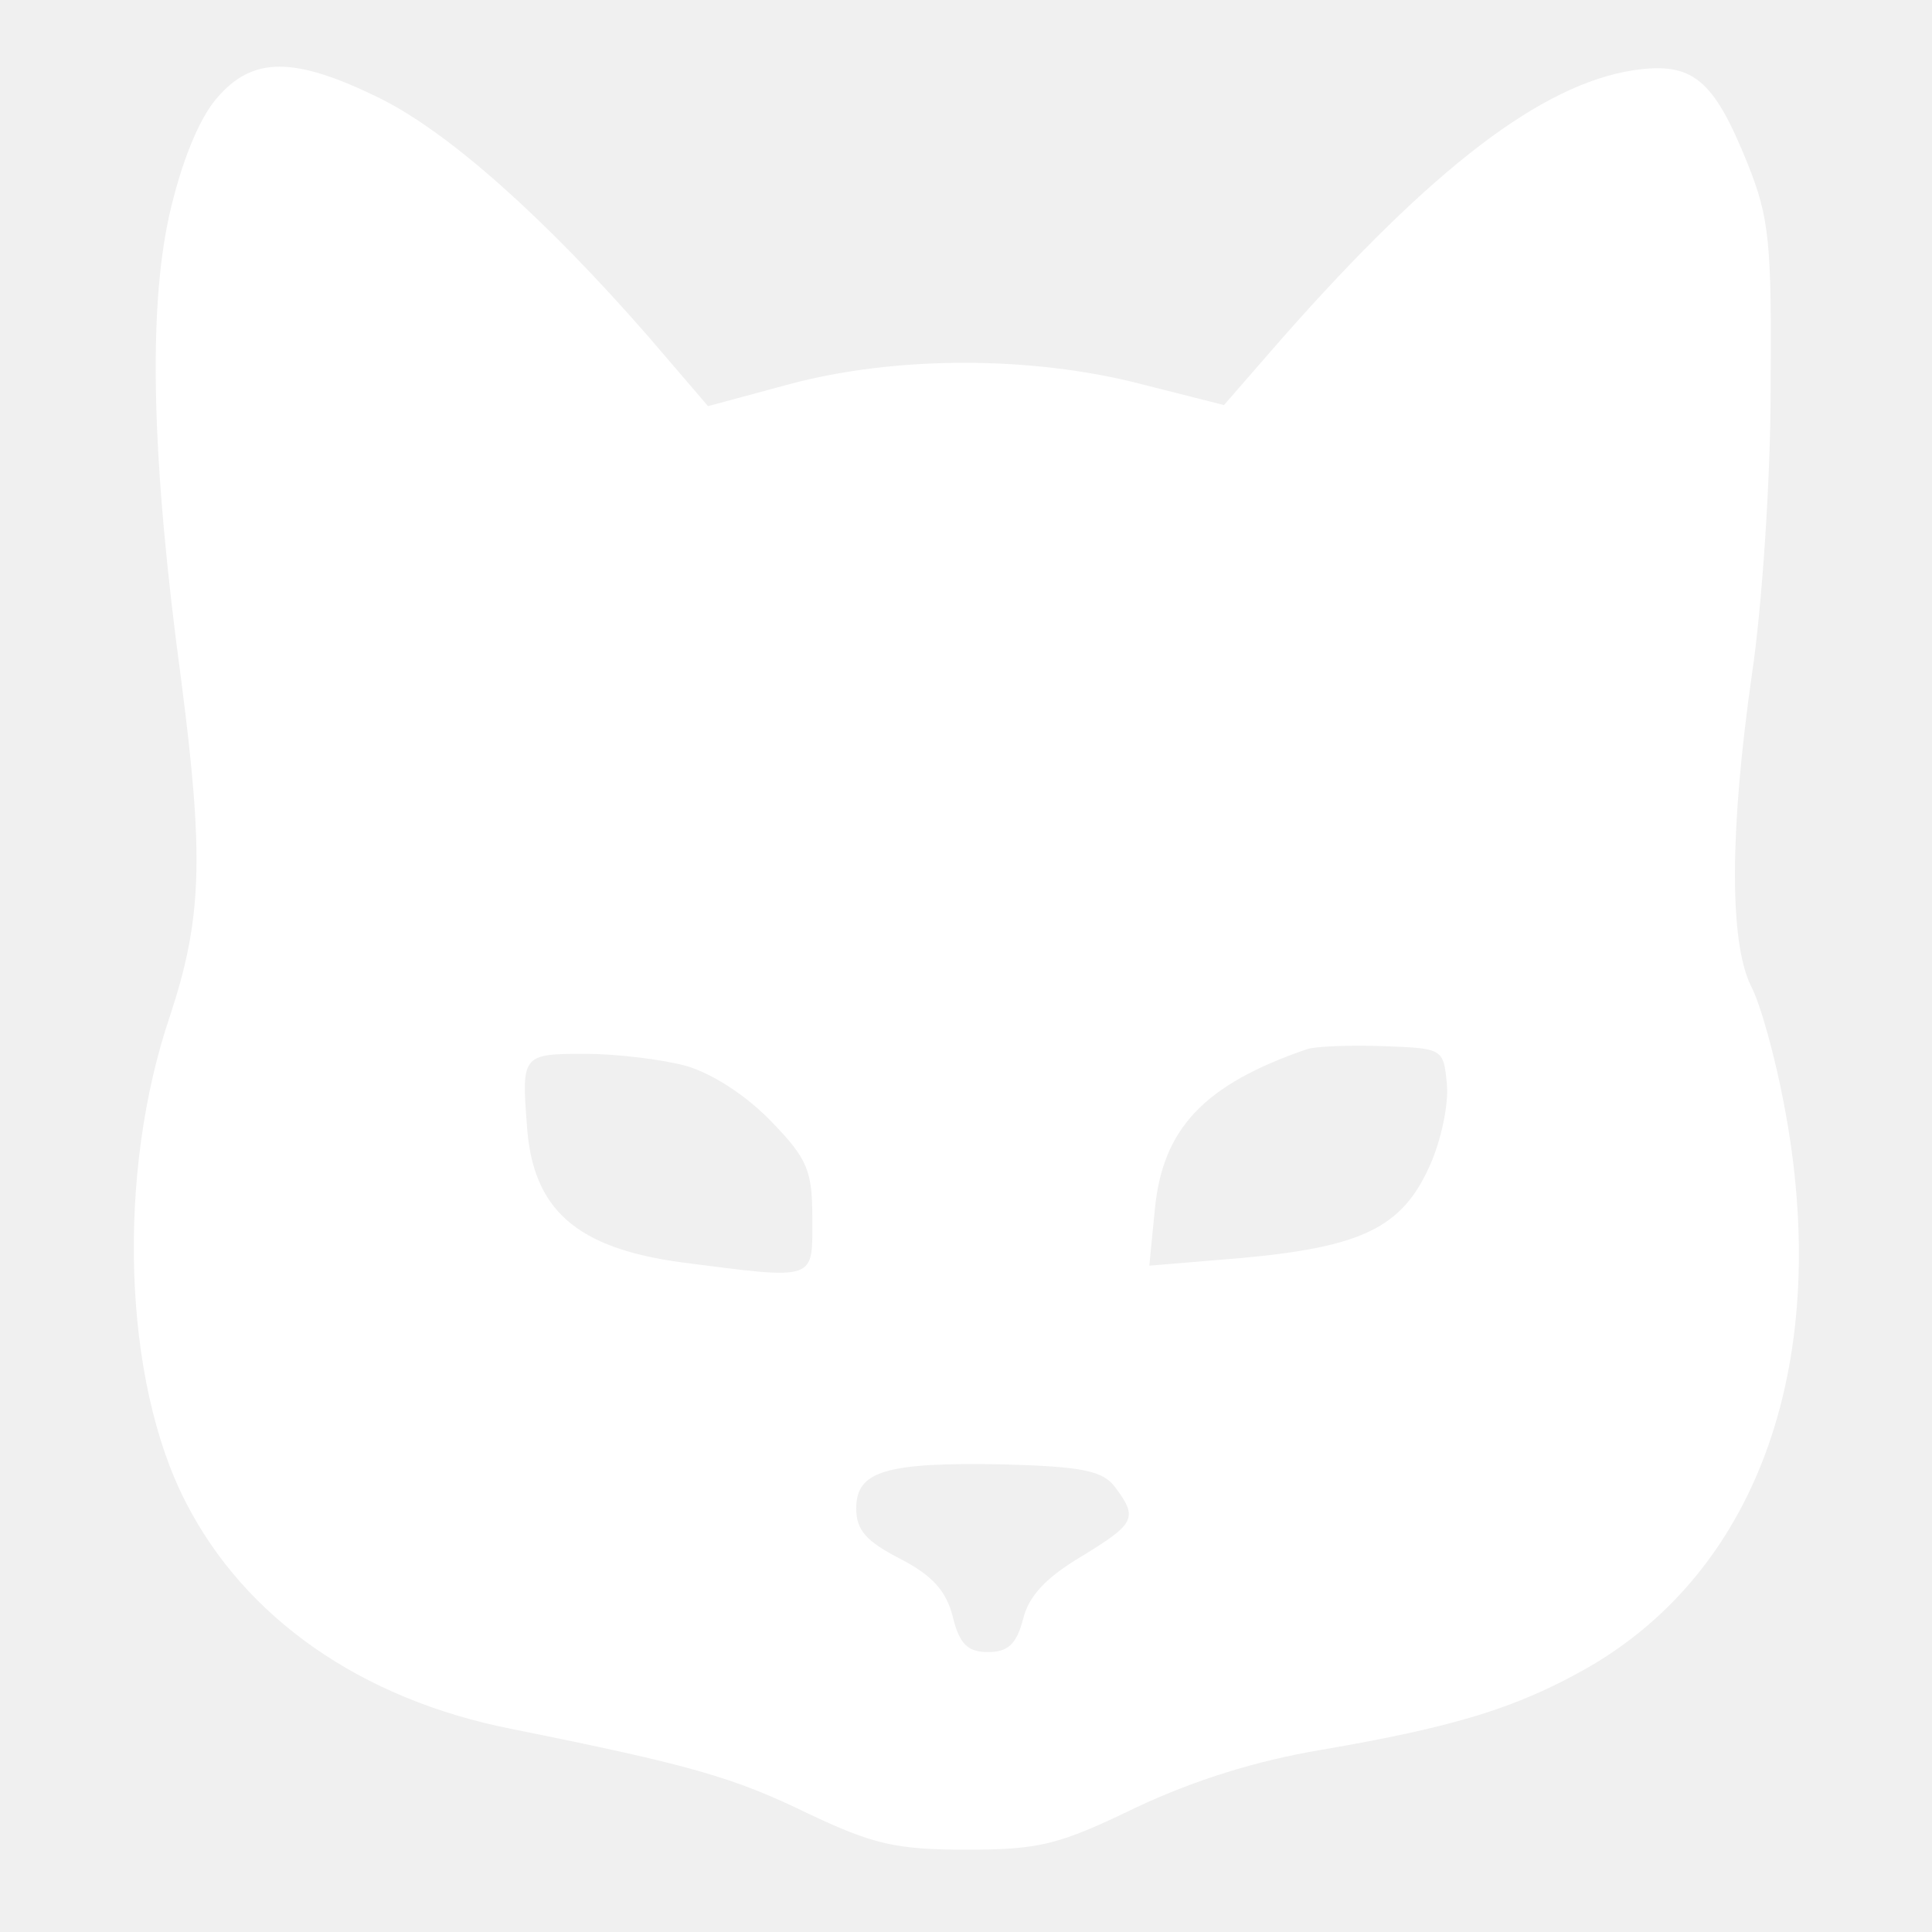
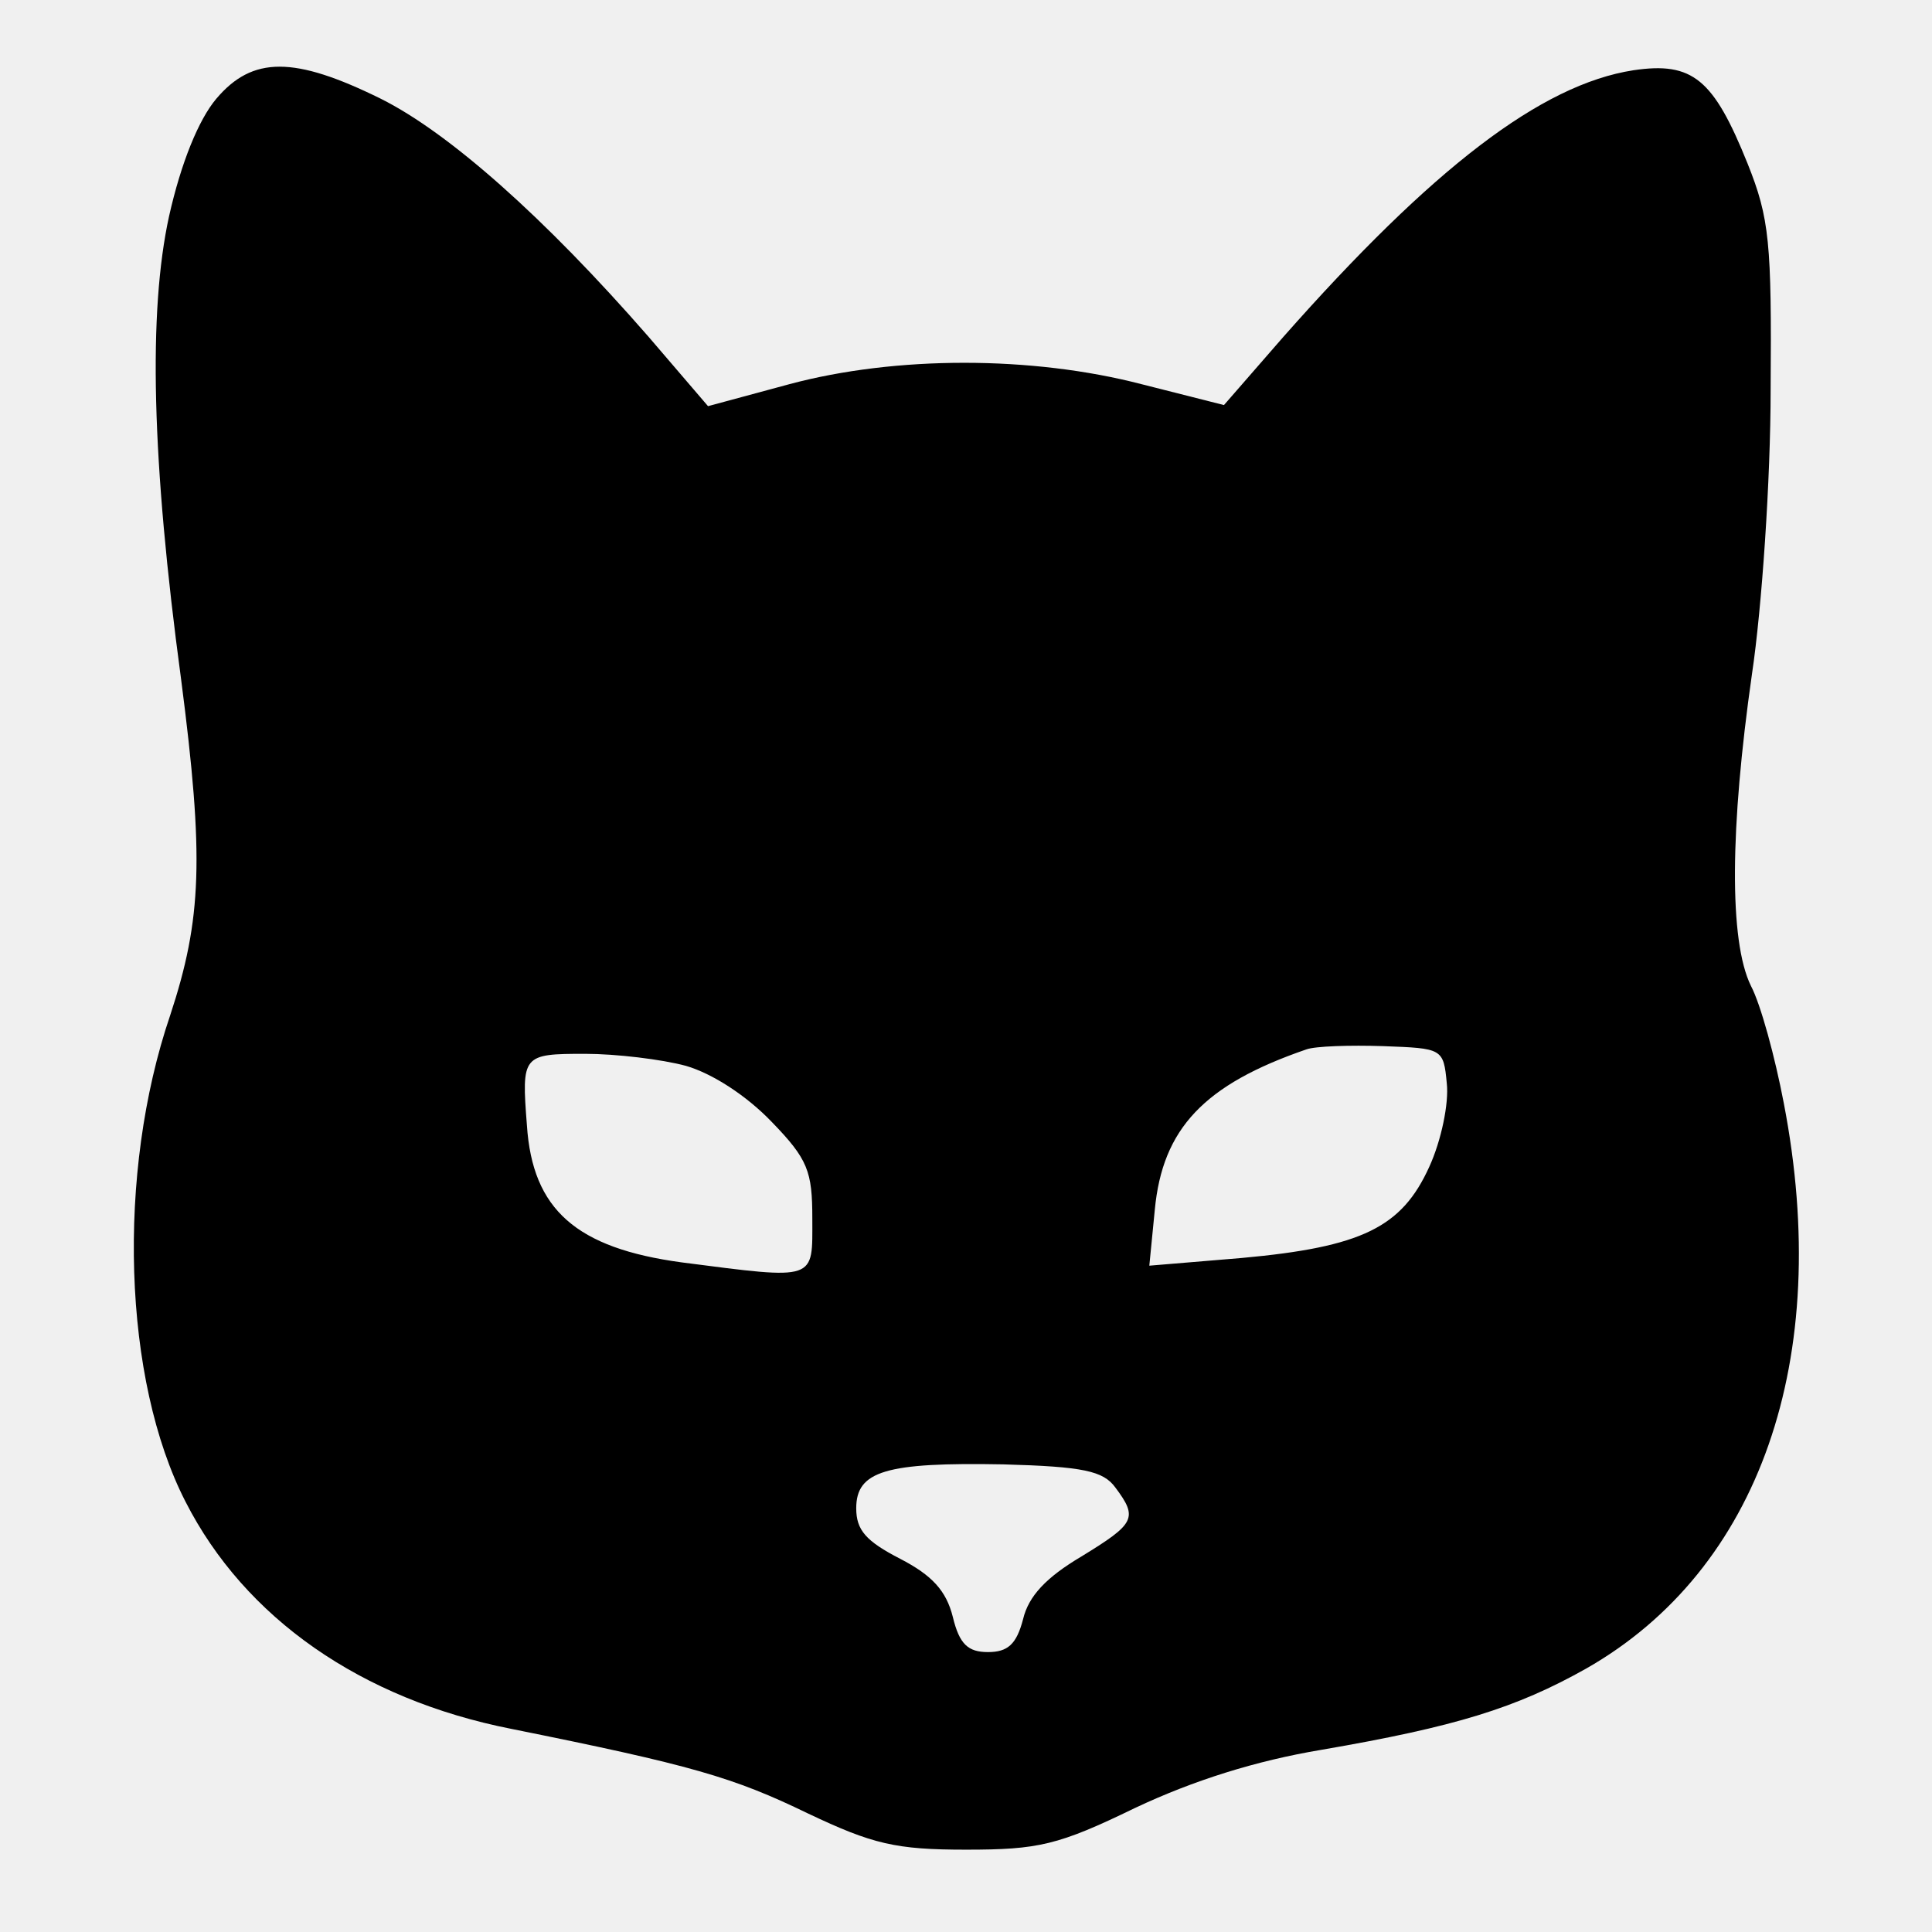
<svg xmlns="http://www.w3.org/2000/svg" version="1.0" width="176pt" height="176pt" viewBox="0 0 176 176" preserveAspectRatio="xMidYMid meet">
-   <g transform="translate(0,176) scale(0.1,-0.1)" fill="#ffffff" stroke="none">
+   <g transform="translate(0,176) scale(0.1,-0.1)" stroke="none">
    <path d="M197 1670 c-16 -19 -32 -58 -43 -107 -19 -87 -16 -222 11 -422 21 -162 19 -218 -10 -306 -49 -144 -43 -332 14 -443 54 -106 160 -180 297 -207 164 -33 202 -44 270 -77 59 -28 80 -33 144 -33 66 0 84 4 154 38 53 25 110 43 170 53 122 21 177 38 241 74 158 90 225 282 180 515 -8 42 -21 90 -30 107 -20 41 -19 144 1 284 9 60 17 177 17 259 1 134 -1 156 -21 206 -31 77 -50 93 -104 85 -84 -13 -183 -89 -319 -243 l-54 -62 -75 19 c-100 26 -224 26 -321 0 l-74 -20 -54 63 c-95 109 -182 186 -244 217 -79 39 -117 39 -150 0z m1121 -897 c2 -18 -5 -52 -16 -76 -25 -55 -61 -73 -171 -83 l-84 -7 5 51 c7 74 45 114 138 146 8 3 40 4 70 3 54 -2 55 -2 58 -34z m-693 16 c24 -7 55 -27 78 -51 33 -34 37 -45 37 -88 0 -57 5 -56 -119 -40 -96 13 -136 48 -141 125 -5 64 -4 65 53 65 28 0 70 -5 92 -11z m391 -384 c21 -28 18 -33 -31 -63 -32 -19 -48 -36 -53 -57 -6 -23 -14 -30 -32 -30 -18 0 -26 7 -32 32 -6 24 -19 38 -48 53 -31 16 -40 26 -40 46 0 34 27 42 134 40 73 -2 91 -6 102 -21z" />
  </g>
</svg>
